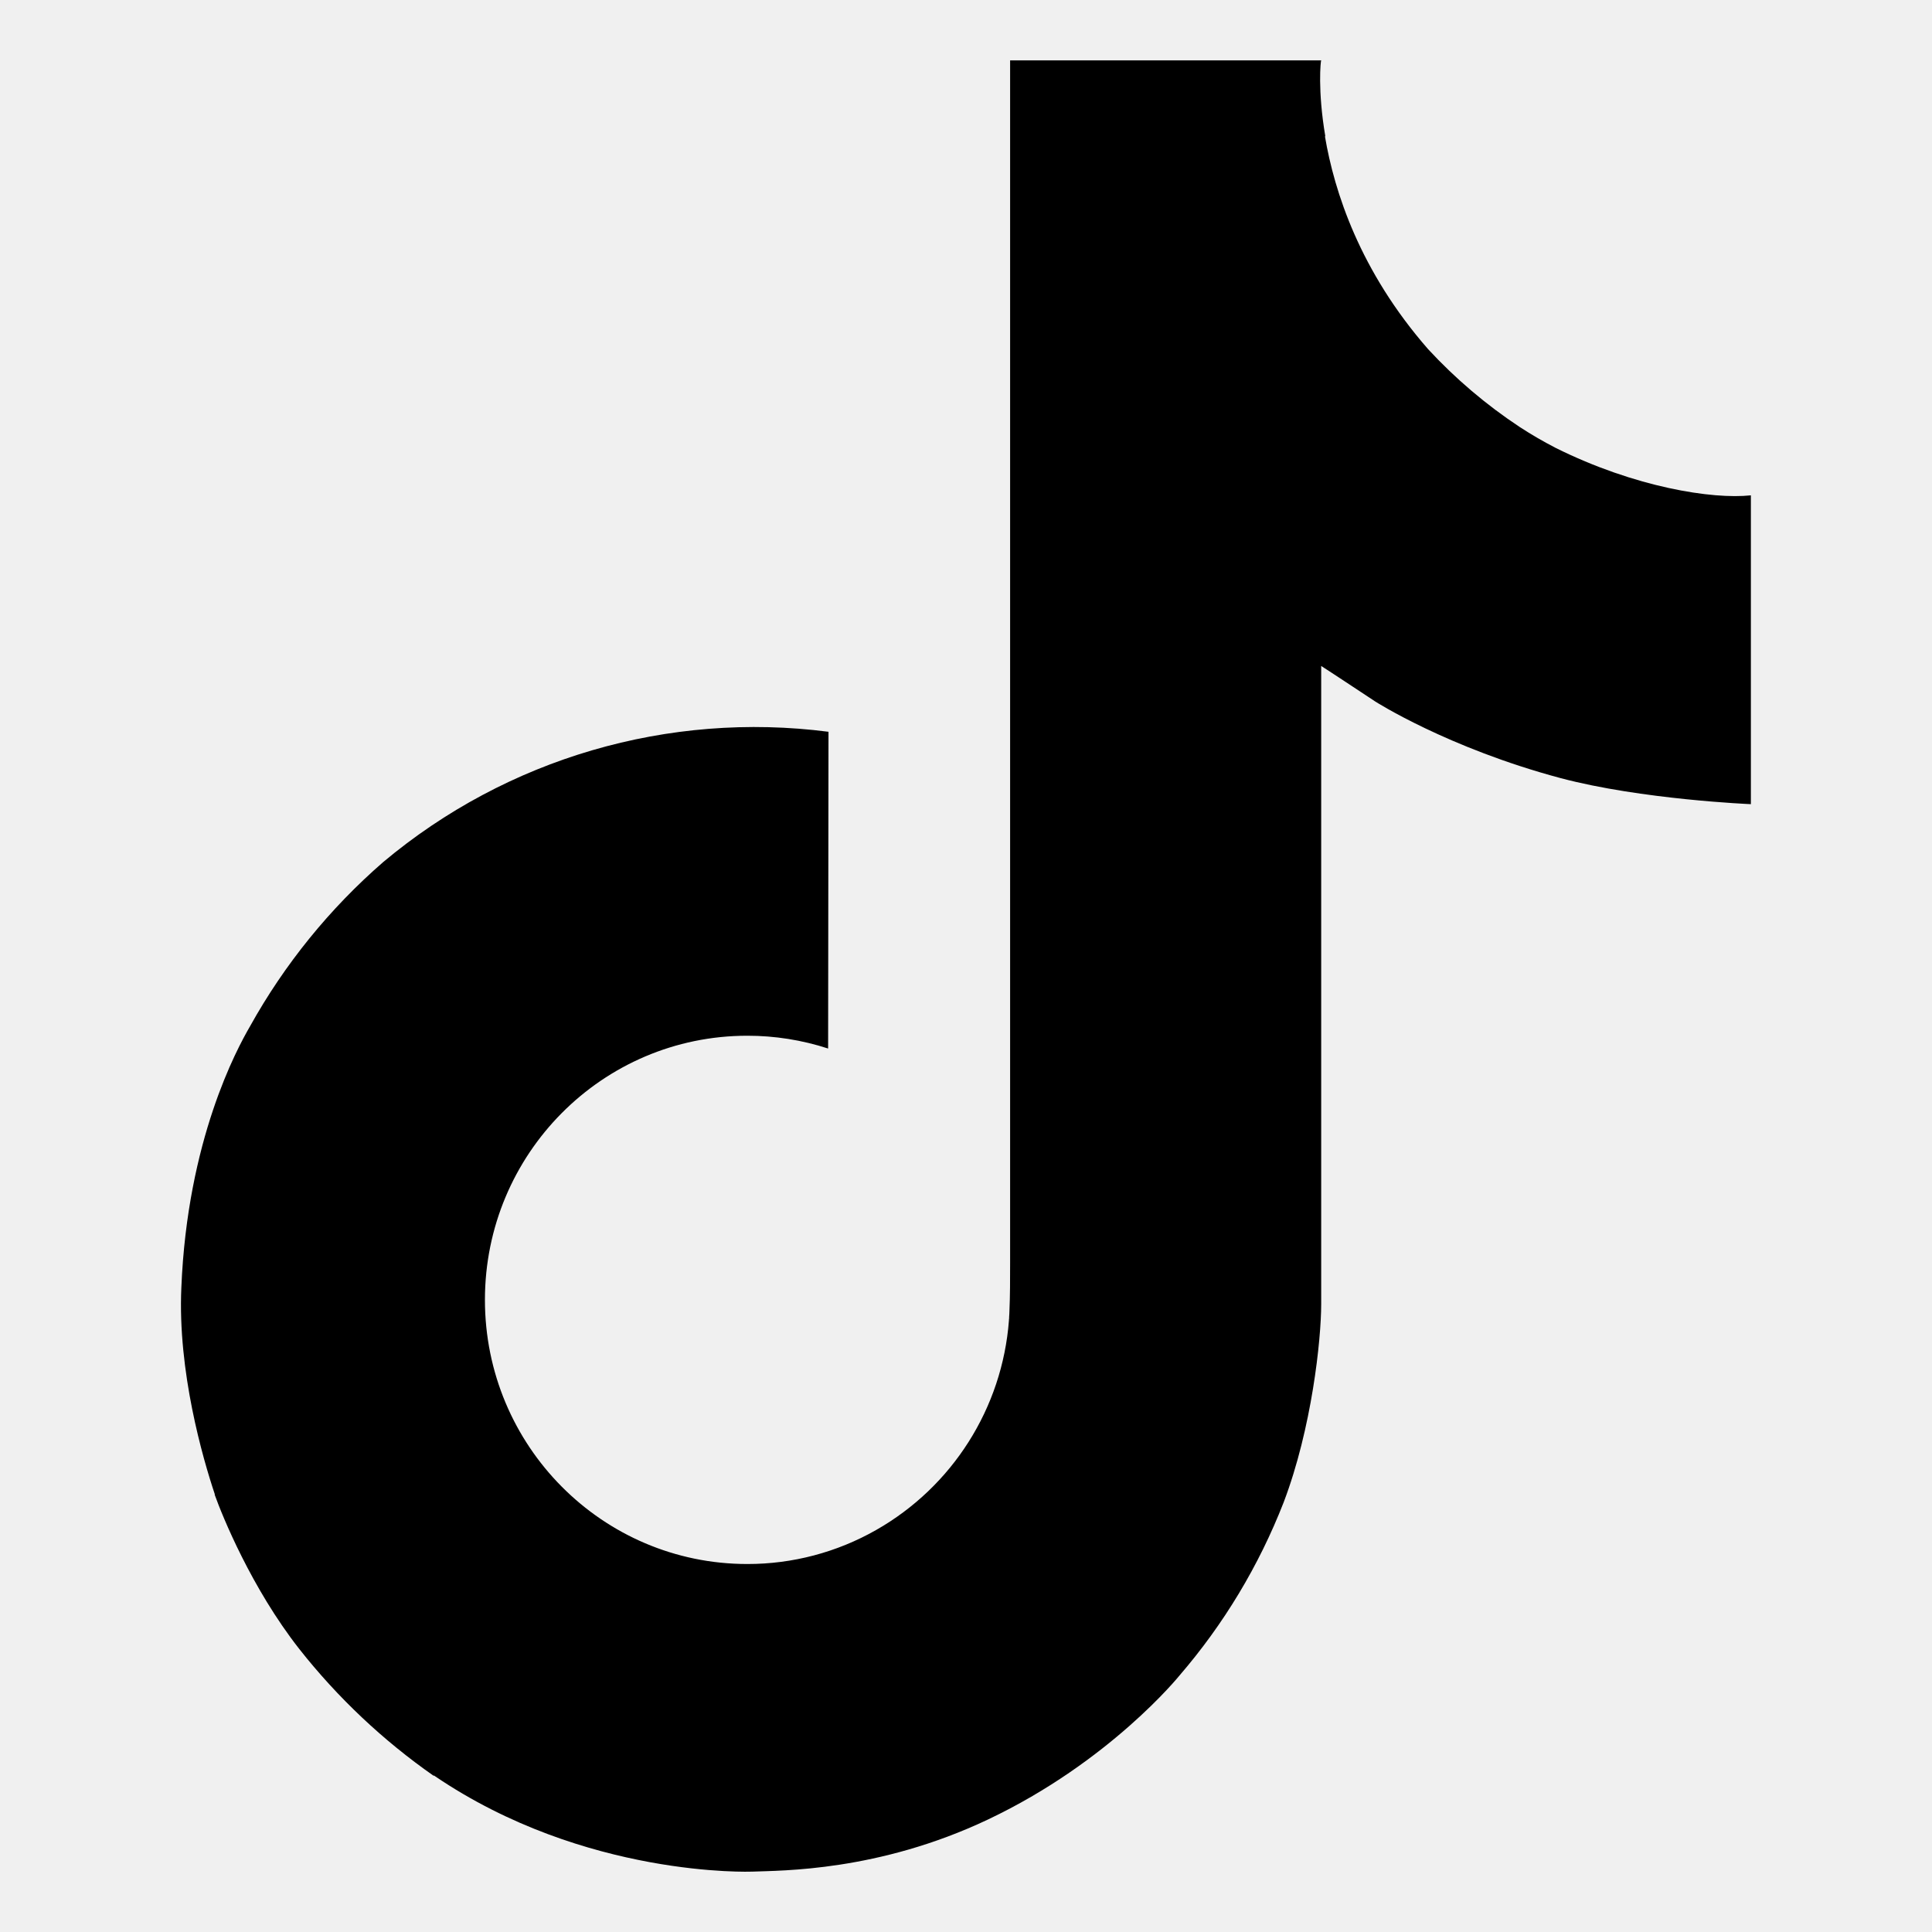
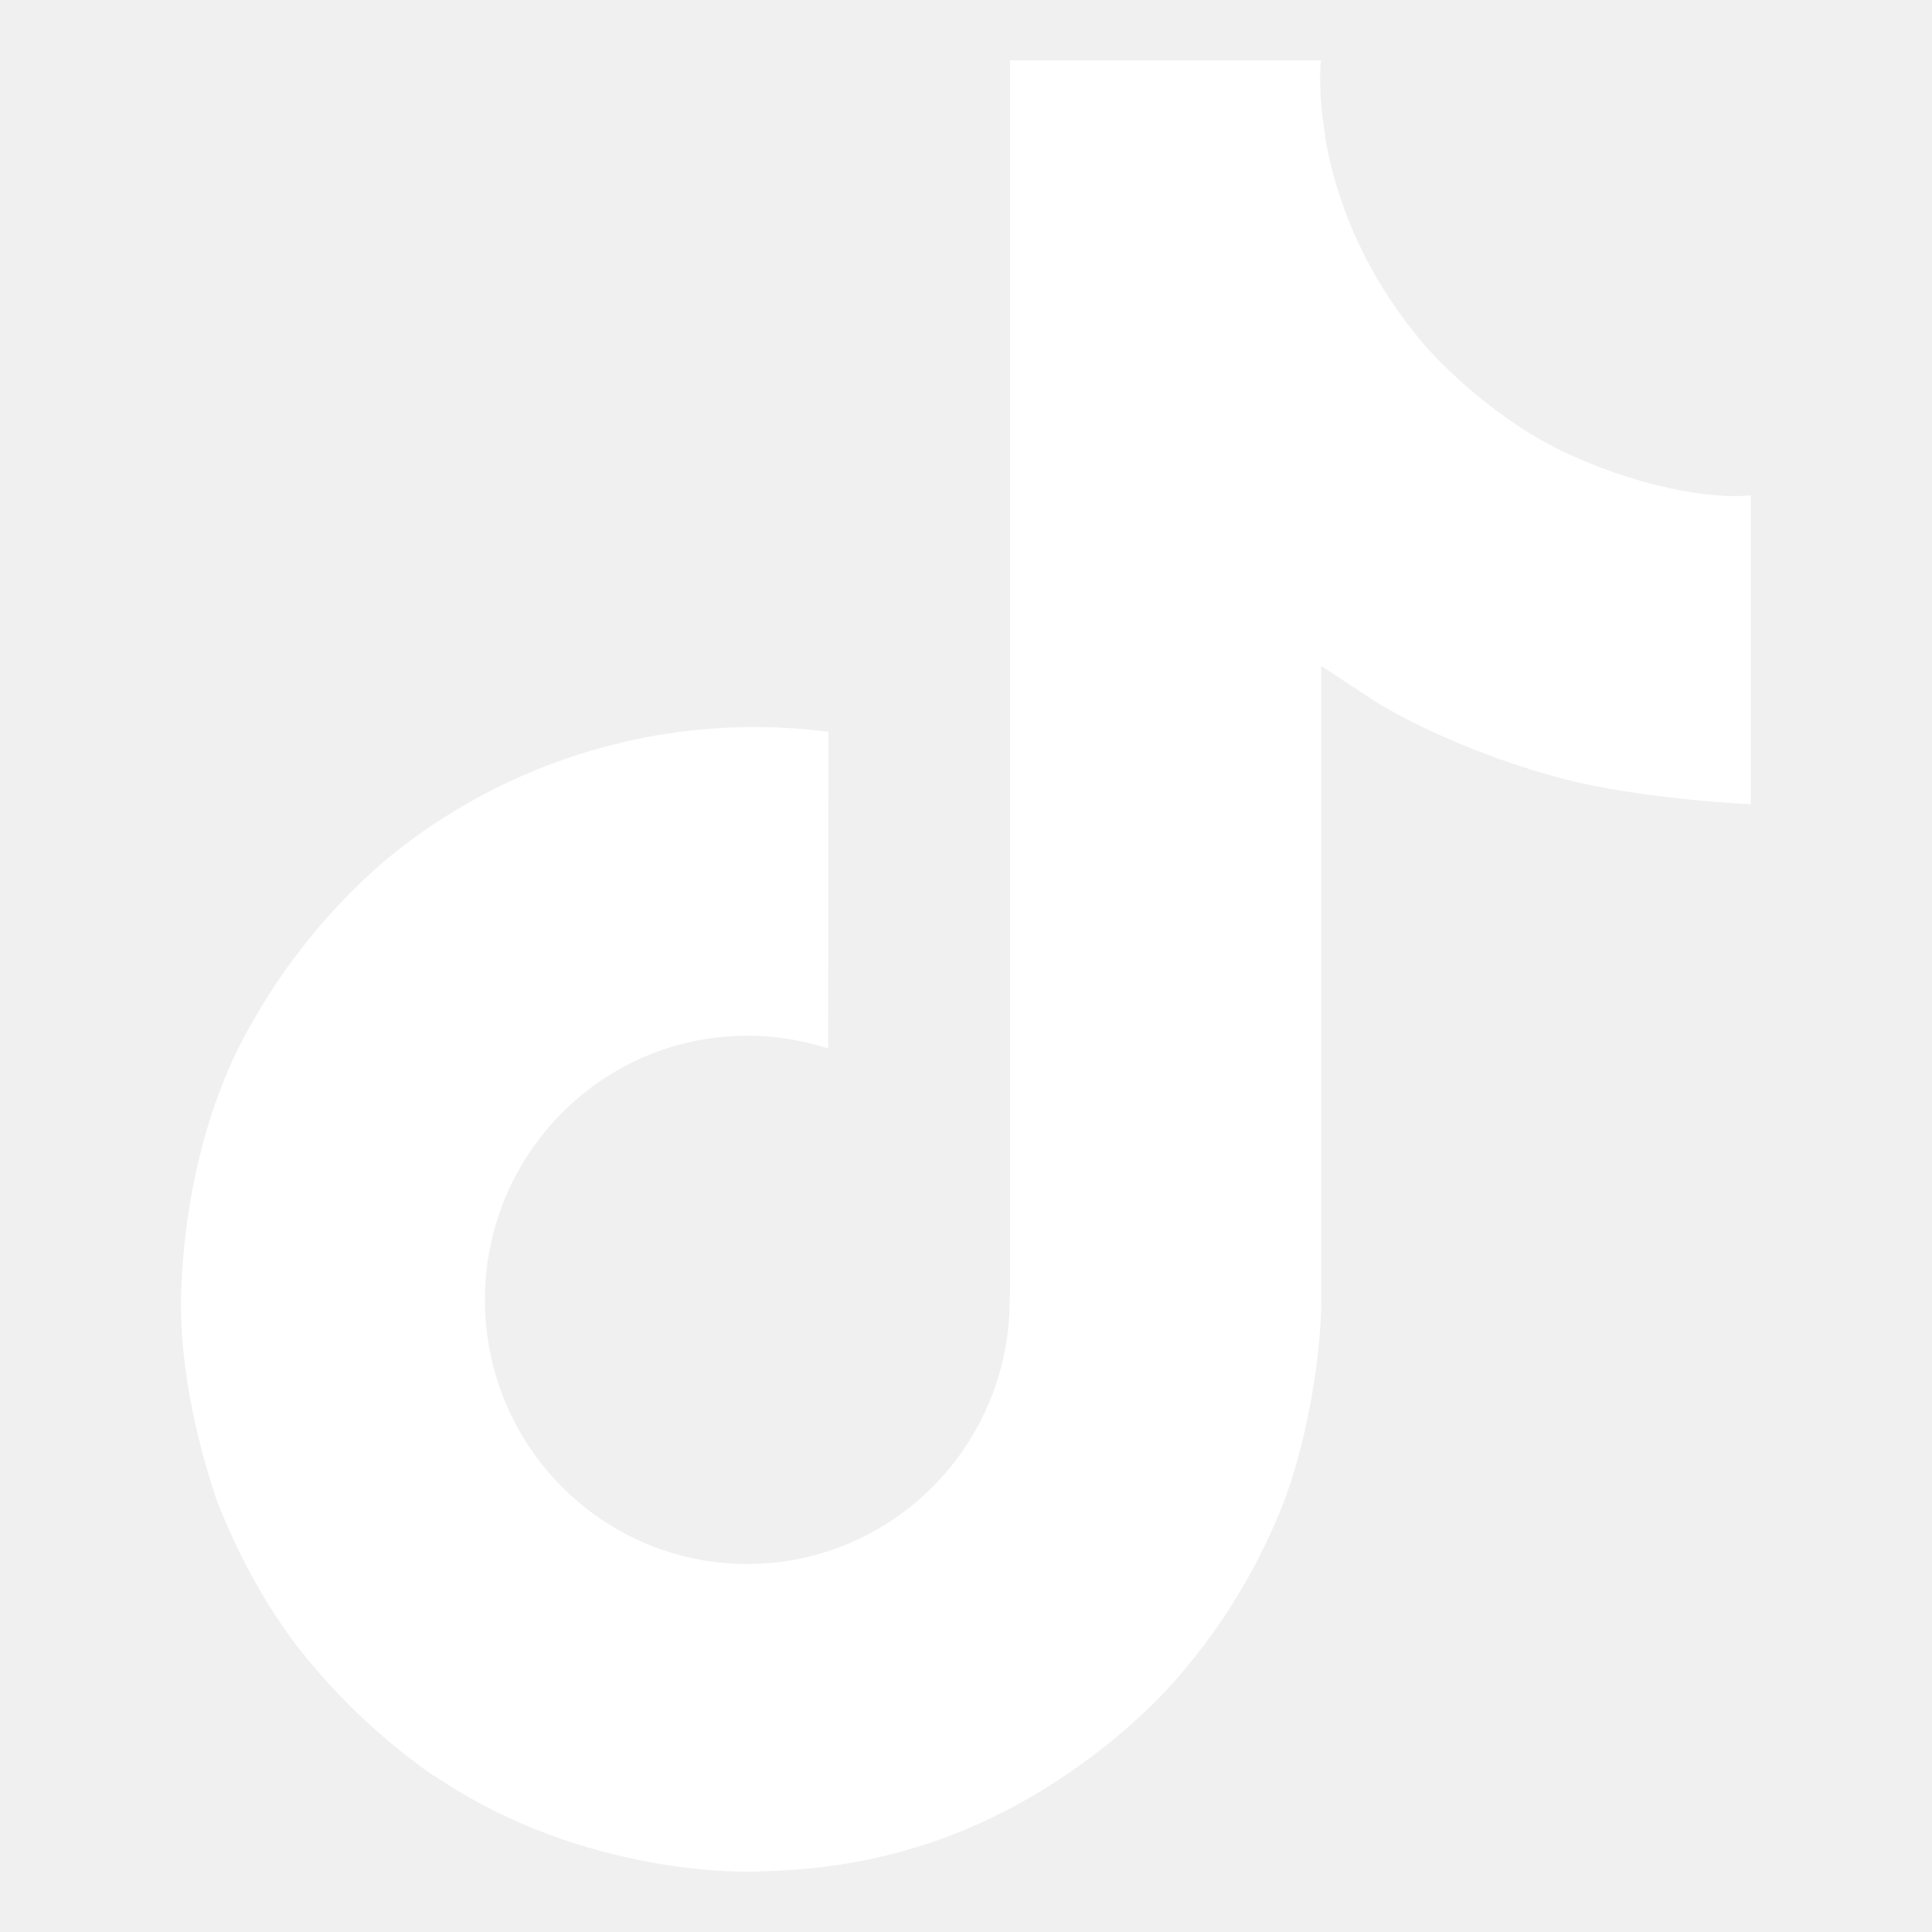
- <svg xmlns="http://www.w3.org/2000/svg" width="800" height="800" viewBox="0 0 512 512">
+ <svg xmlns="http://www.w3.org/2000/svg" width="800" height="800" viewBox="0 0 512 512" fill="white">
  <path d="M412.19 118.66a109.27 109.27 0 0 1-9.45-5.5 132.87 132.87 0 0 1-24.27-20.62c-18.1-20.71-24.86-41.72-27.35-56.43h.1C349.14 23.9 350 16 350.13 16h-82.44v318.78c0 4.28 0 8.51-.18 12.69 0 .52-.05 1-.08 1.56 0 .23 0 .47-.05.71v.18a70 70 0 0 1-35.22 55.56 68.8 68.8 0 0 1-34.11 9c-38.41 0-69.54-31.32-69.54-70s31.13-70 69.54-70a68.9 68.9 0 0 1 21.41 3.39l.1-83.94a153.14 153.14 0 0 0-118 34.52 161.79 161.79 0 0 0-35.3 43.53c-3.48 6-16.61 30.11-18.2 69.24-1 22.21 5.67 45.22 8.85 54.73v.2c2 5.6 9.75 24.71 22.38 40.82A167.53 167.53 0 0 0 115 470.66v-.2l.2.2c39.91 27.12 84.16 25.34 84.16 25.34 7.66-.31 33.32 0 62.46-13.81 32.32-15.31 50.72-38.12 50.72-38.12a158.46 158.46 0 0 0 27.64-45.93c7.46-19.61 9.95-43.13 9.95-52.53V176.49c1 .6 14.32 9.41 14.32 9.41s19.19 12.3 49.13 20.31c21.48 5.7 50.42 6.9 50.42 6.9v-81.84c-10.14 1.1-30.73-2.1-51.81-12.61Z" />
</svg>
